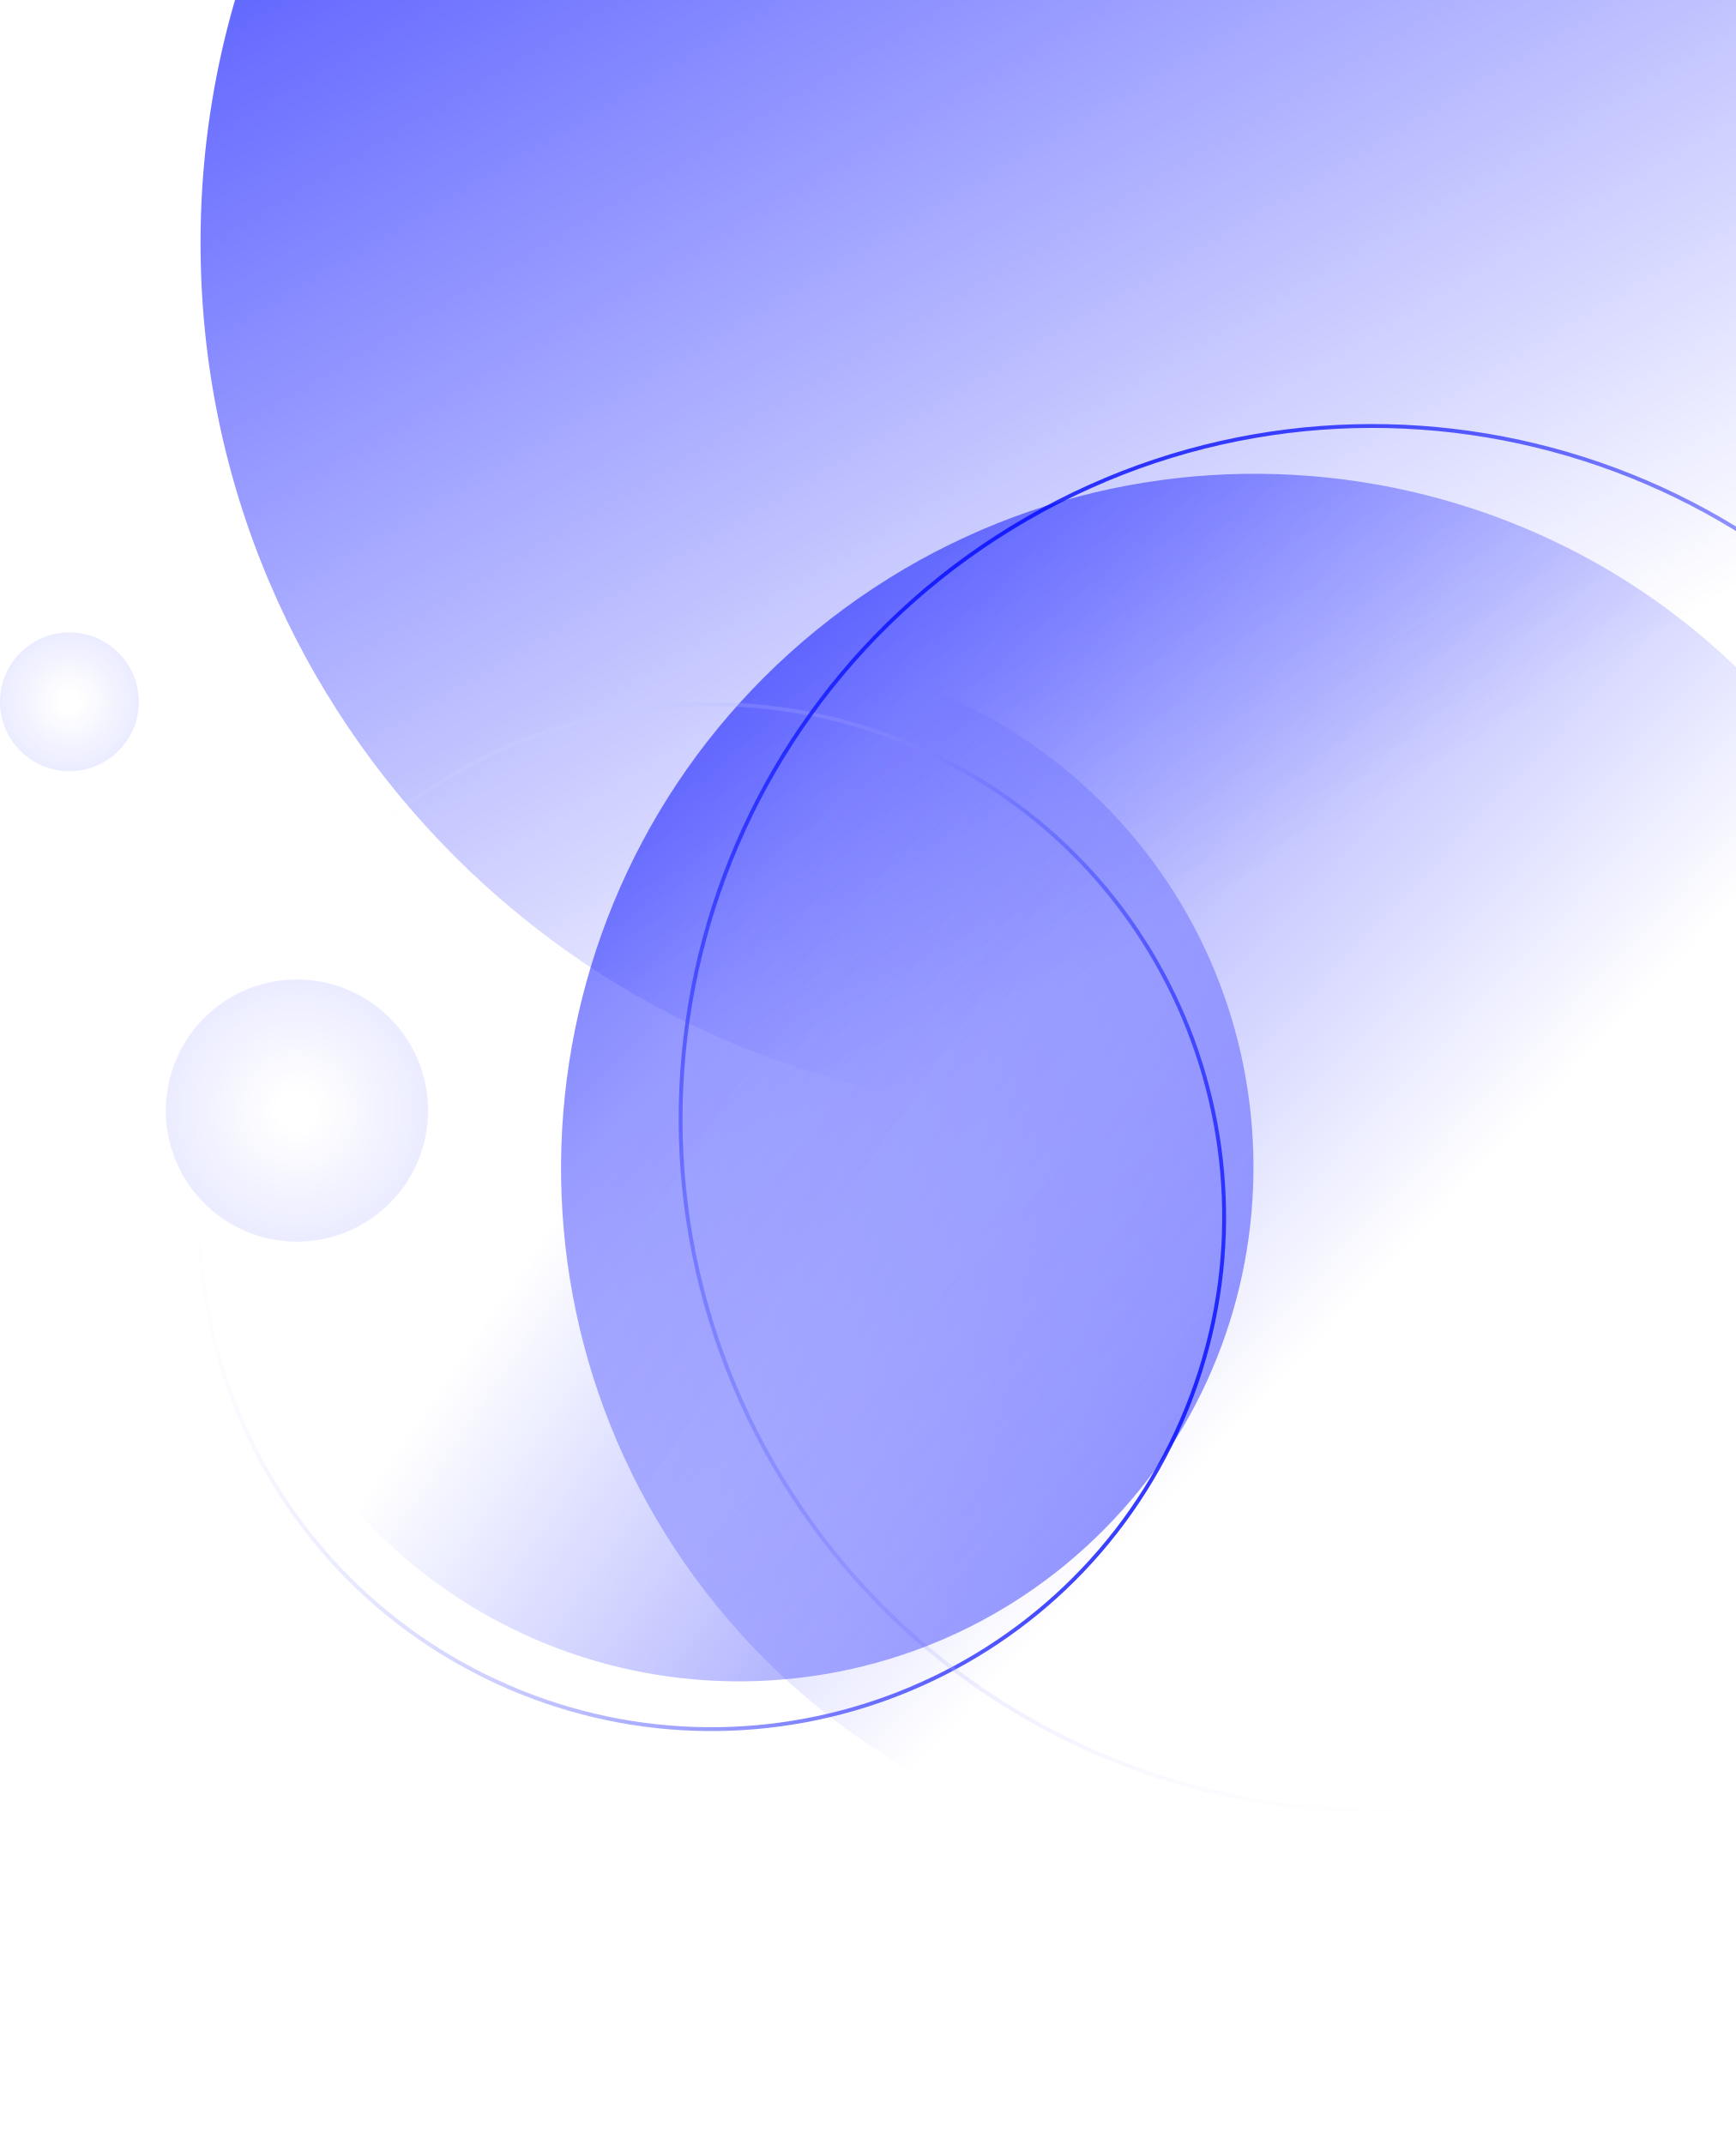
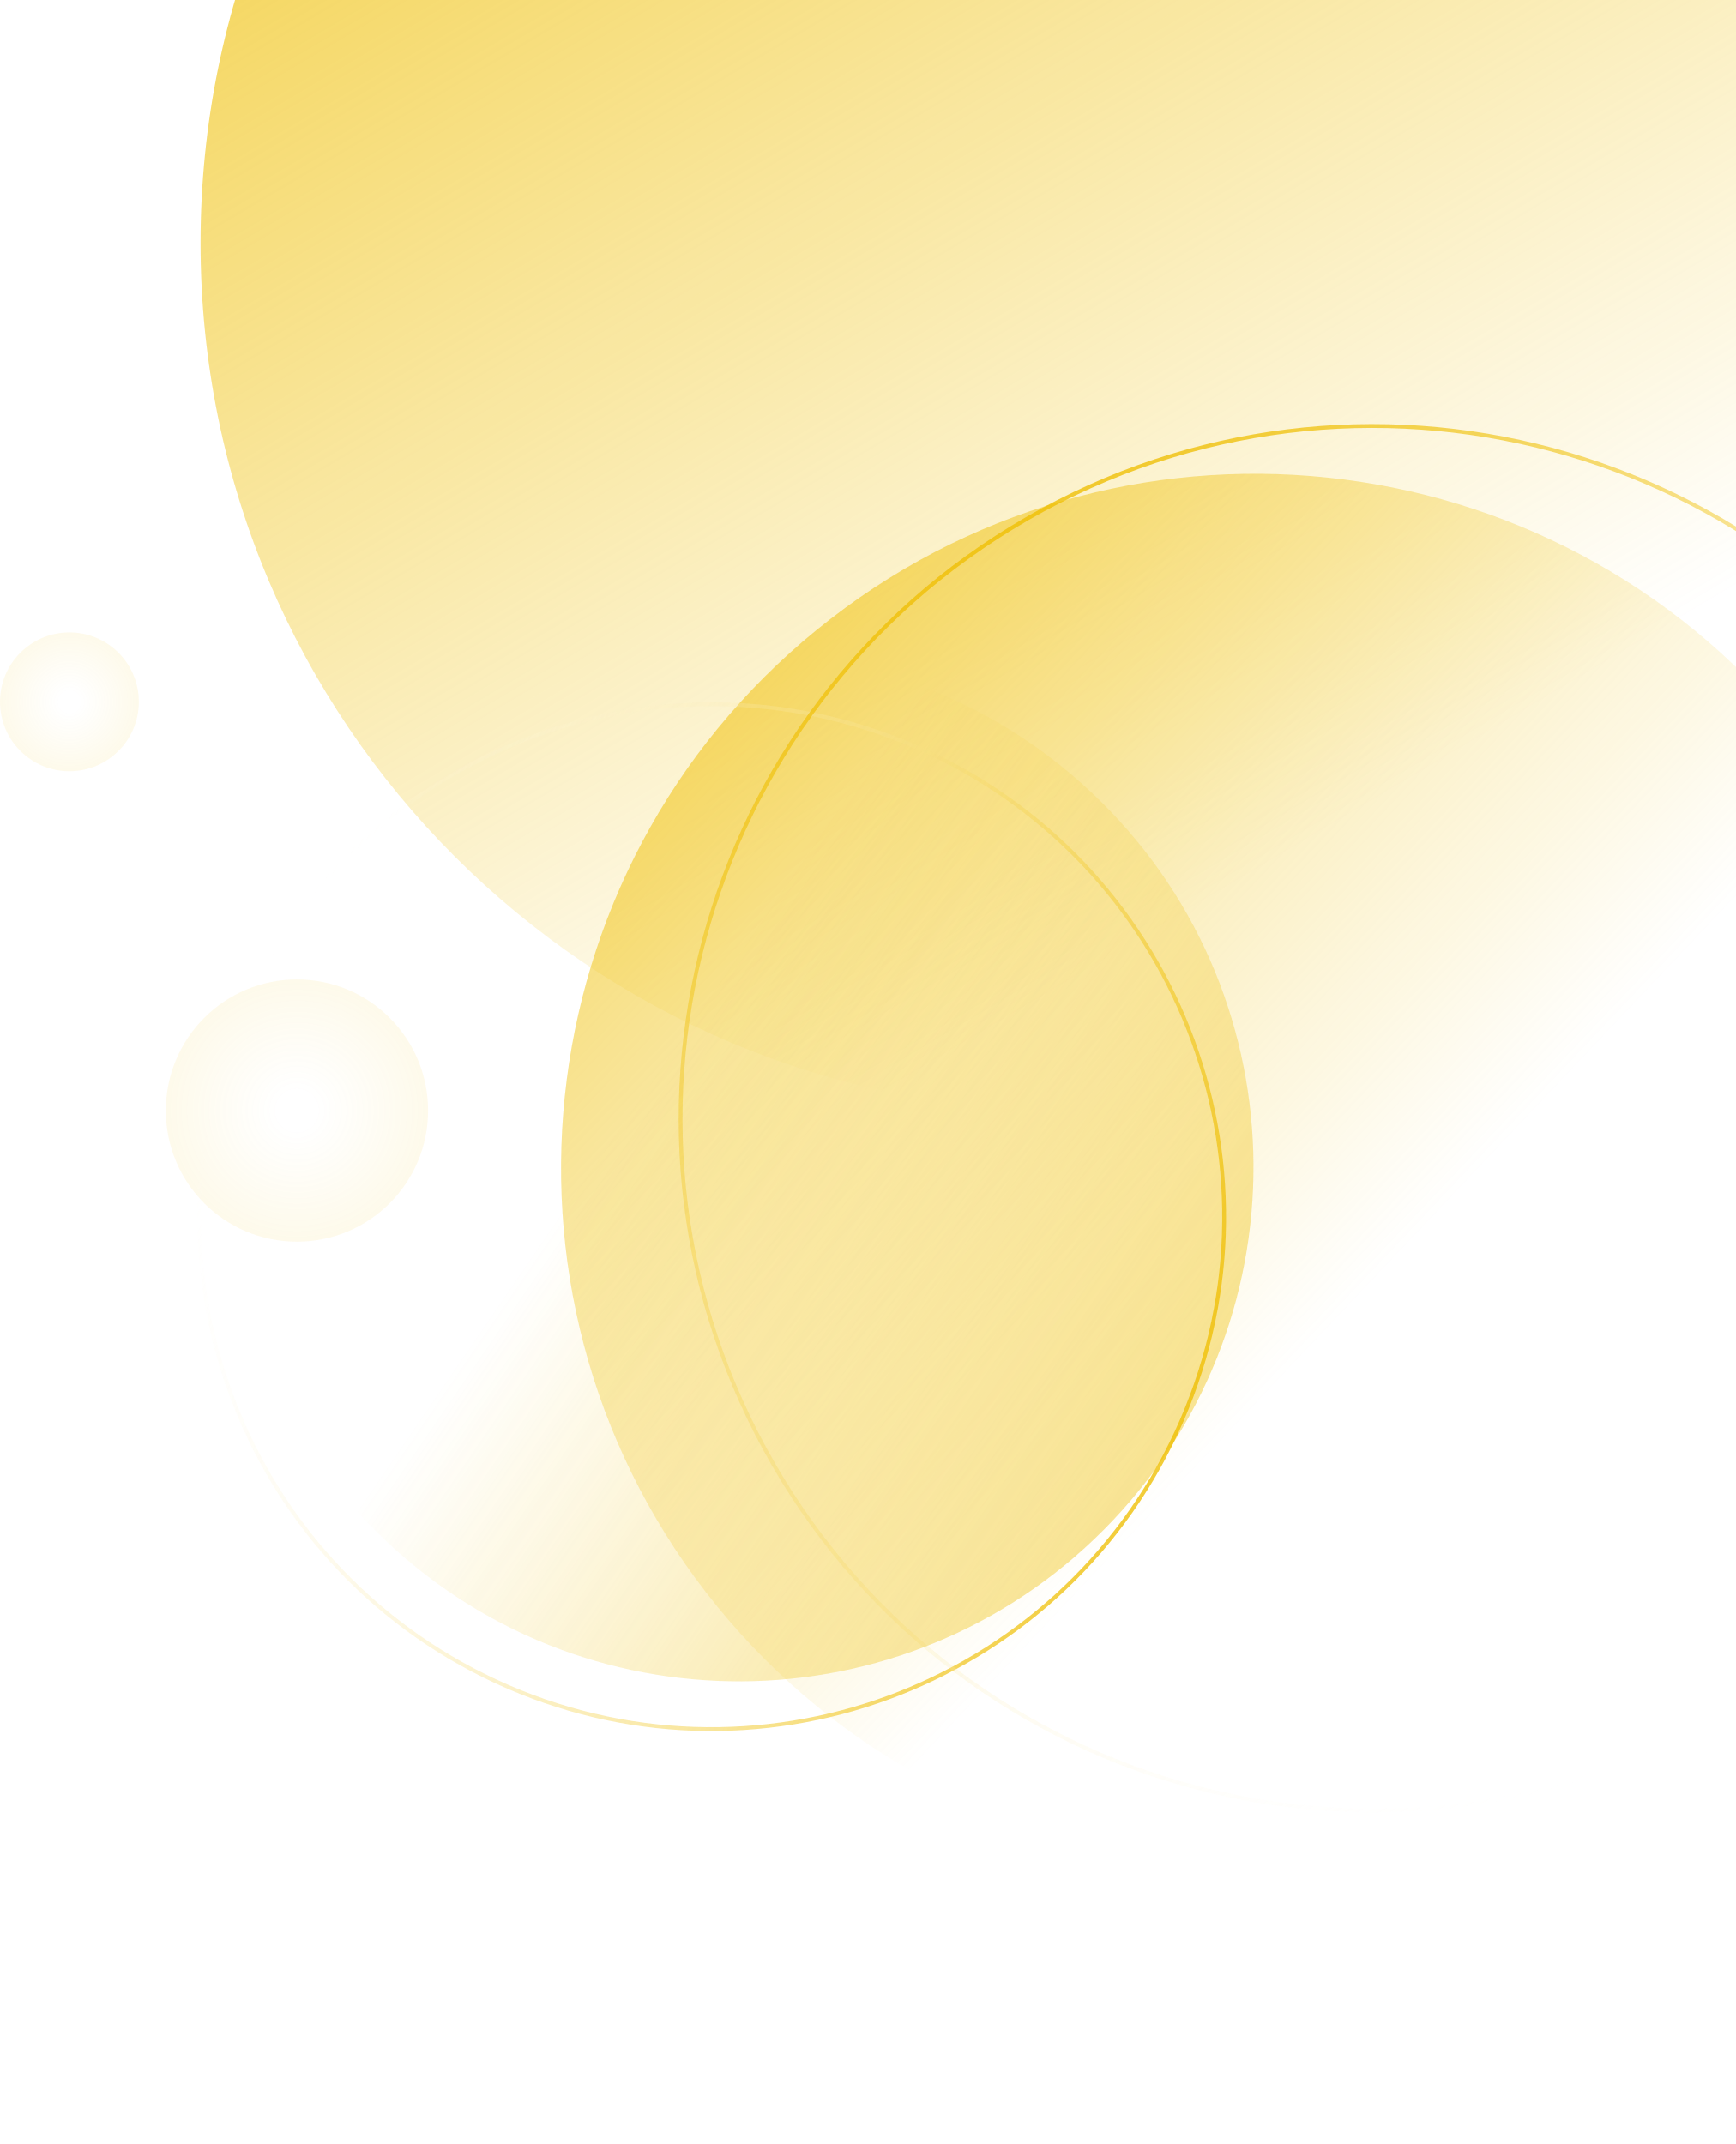
<svg xmlns="http://www.w3.org/2000/svg" xmlns:xlink="http://www.w3.org/1999/xlink" fill="none" height="556px" viewBox="0 0 450 556" width="450px" transform="rotate(0) scale(1, 1)">
  <linearGradient id="a">
-     <stop offset="0" stop-color="#0008ff" data-originalstopcolor="#0008ff" />
-     <stop offset="1" stop-color="#0008ff" stop-opacity="0" data-originalstopcolor="#0008ff" />
+     <stop offset="0" stop-color="#EFBF04" data-originalstopcolor="#EFBF04" />
+     <stop offset="1" stop-color="#EFBF04" stop-opacity="0" data-originalstopcolor="#EFBF04" />
  </linearGradient>
  <linearGradient id="b" gradientUnits="userSpaceOnUse" x1="-54.5" x2="222" xlink:href="#a" y1="-178" y2="288" />
  <linearGradient id="c">
-     <stop offset=".146" stop-color="#0008ff" stop-opacity="0" data-originalstopcolor="#0008ff" />
-     <stop offset="1" stop-color="#0008ff" stop-opacity=".08" data-originalstopcolor="#0008ff" />
+     <stop offset=".146" stop-color="#EFBF04" stop-opacity="0" data-originalstopcolor="#EFBF04" />
+     <stop offset="1" stop-color="#EFBF04" stop-opacity=".08" data-originalstopcolor="#EFBF04" />
  </linearGradient>
  <radialGradient id="d" cx="0" cy="0" gradientTransform="matrix(0 18 -18 0 17.9997 182)" gradientUnits="userSpaceOnUse" r="1" xlink:href="#c" />
  <radialGradient id="e" cx="0" cy="0" gradientTransform="matrix(0 34 -34 0 76.9997 288)" gradientUnits="userSpaceOnUse" r="1" xlink:href="#c" />
  <linearGradient id="f" gradientUnits="userSpaceOnUse" x1="226.775" x2="292.157" xlink:href="#a" y1="-66.155" y2="351.421" />
  <linearGradient id="g">
-     <stop offset="0" stop-color="#0008ff" data-originalstopcolor="#0008ff" />
+     <stop offset="0" stop-color="#EFBF04" data-originalstopcolor="#EFBF04" />
    <stop offset="1" stop-color="#ffffff" stop-opacity="0" data-originalstopcolor="#ffffff" />
  </linearGradient>
  <linearGradient id="h" gradientUnits="userSpaceOnUse" x1="184.521" x2="184.521" xlink:href="#g" y1="182.159" y2="448.882" />
  <linearGradient id="i" gradientUnits="userSpaceOnUse" x1="356" x2="356" xlink:href="#g" y1="110" y2="470" />
  <linearGradient id="j" gradientUnits="userSpaceOnUse" x1="118.524" x2="166.965" xlink:href="#a" y1="29.25" y2="338.63" />
  <circle cx="277" cy="63" fill="url(#b)" r="225" />
  <circle cx="18" cy="182" fill="url(#d)" r="18" />
  <circle cx="77" cy="288" fill="url(#e)" r="34" />
  <circle cx="325.486" cy="302.87" fill="url(#f)" r="180" transform="matrix(.7913815 -.6113226 .6113226 .7913815 -117.2489 262.1613)" />
  <circle cx="184.521" cy="315.521" opacity=".8" r="132.862" stroke="url(#h)" transform="matrix(-.4206242 .907235 -.907235 -.4206242 548.3867 280.8329)" />
  <circle cx="356" cy="290" opacity=".8" r="179.5" stroke="url(#i)" transform="matrix(.8660254 -.5 .5 .8660254 -97.30504 216.8526)" />
  <circle cx="191.659" cy="302.659" fill="url(#j)" opacity=".8" r="133.362" transform="matrix(-.6860597 .7275453 -.7275453 -.6860597 543.3466 370.8605)" />
</svg>
